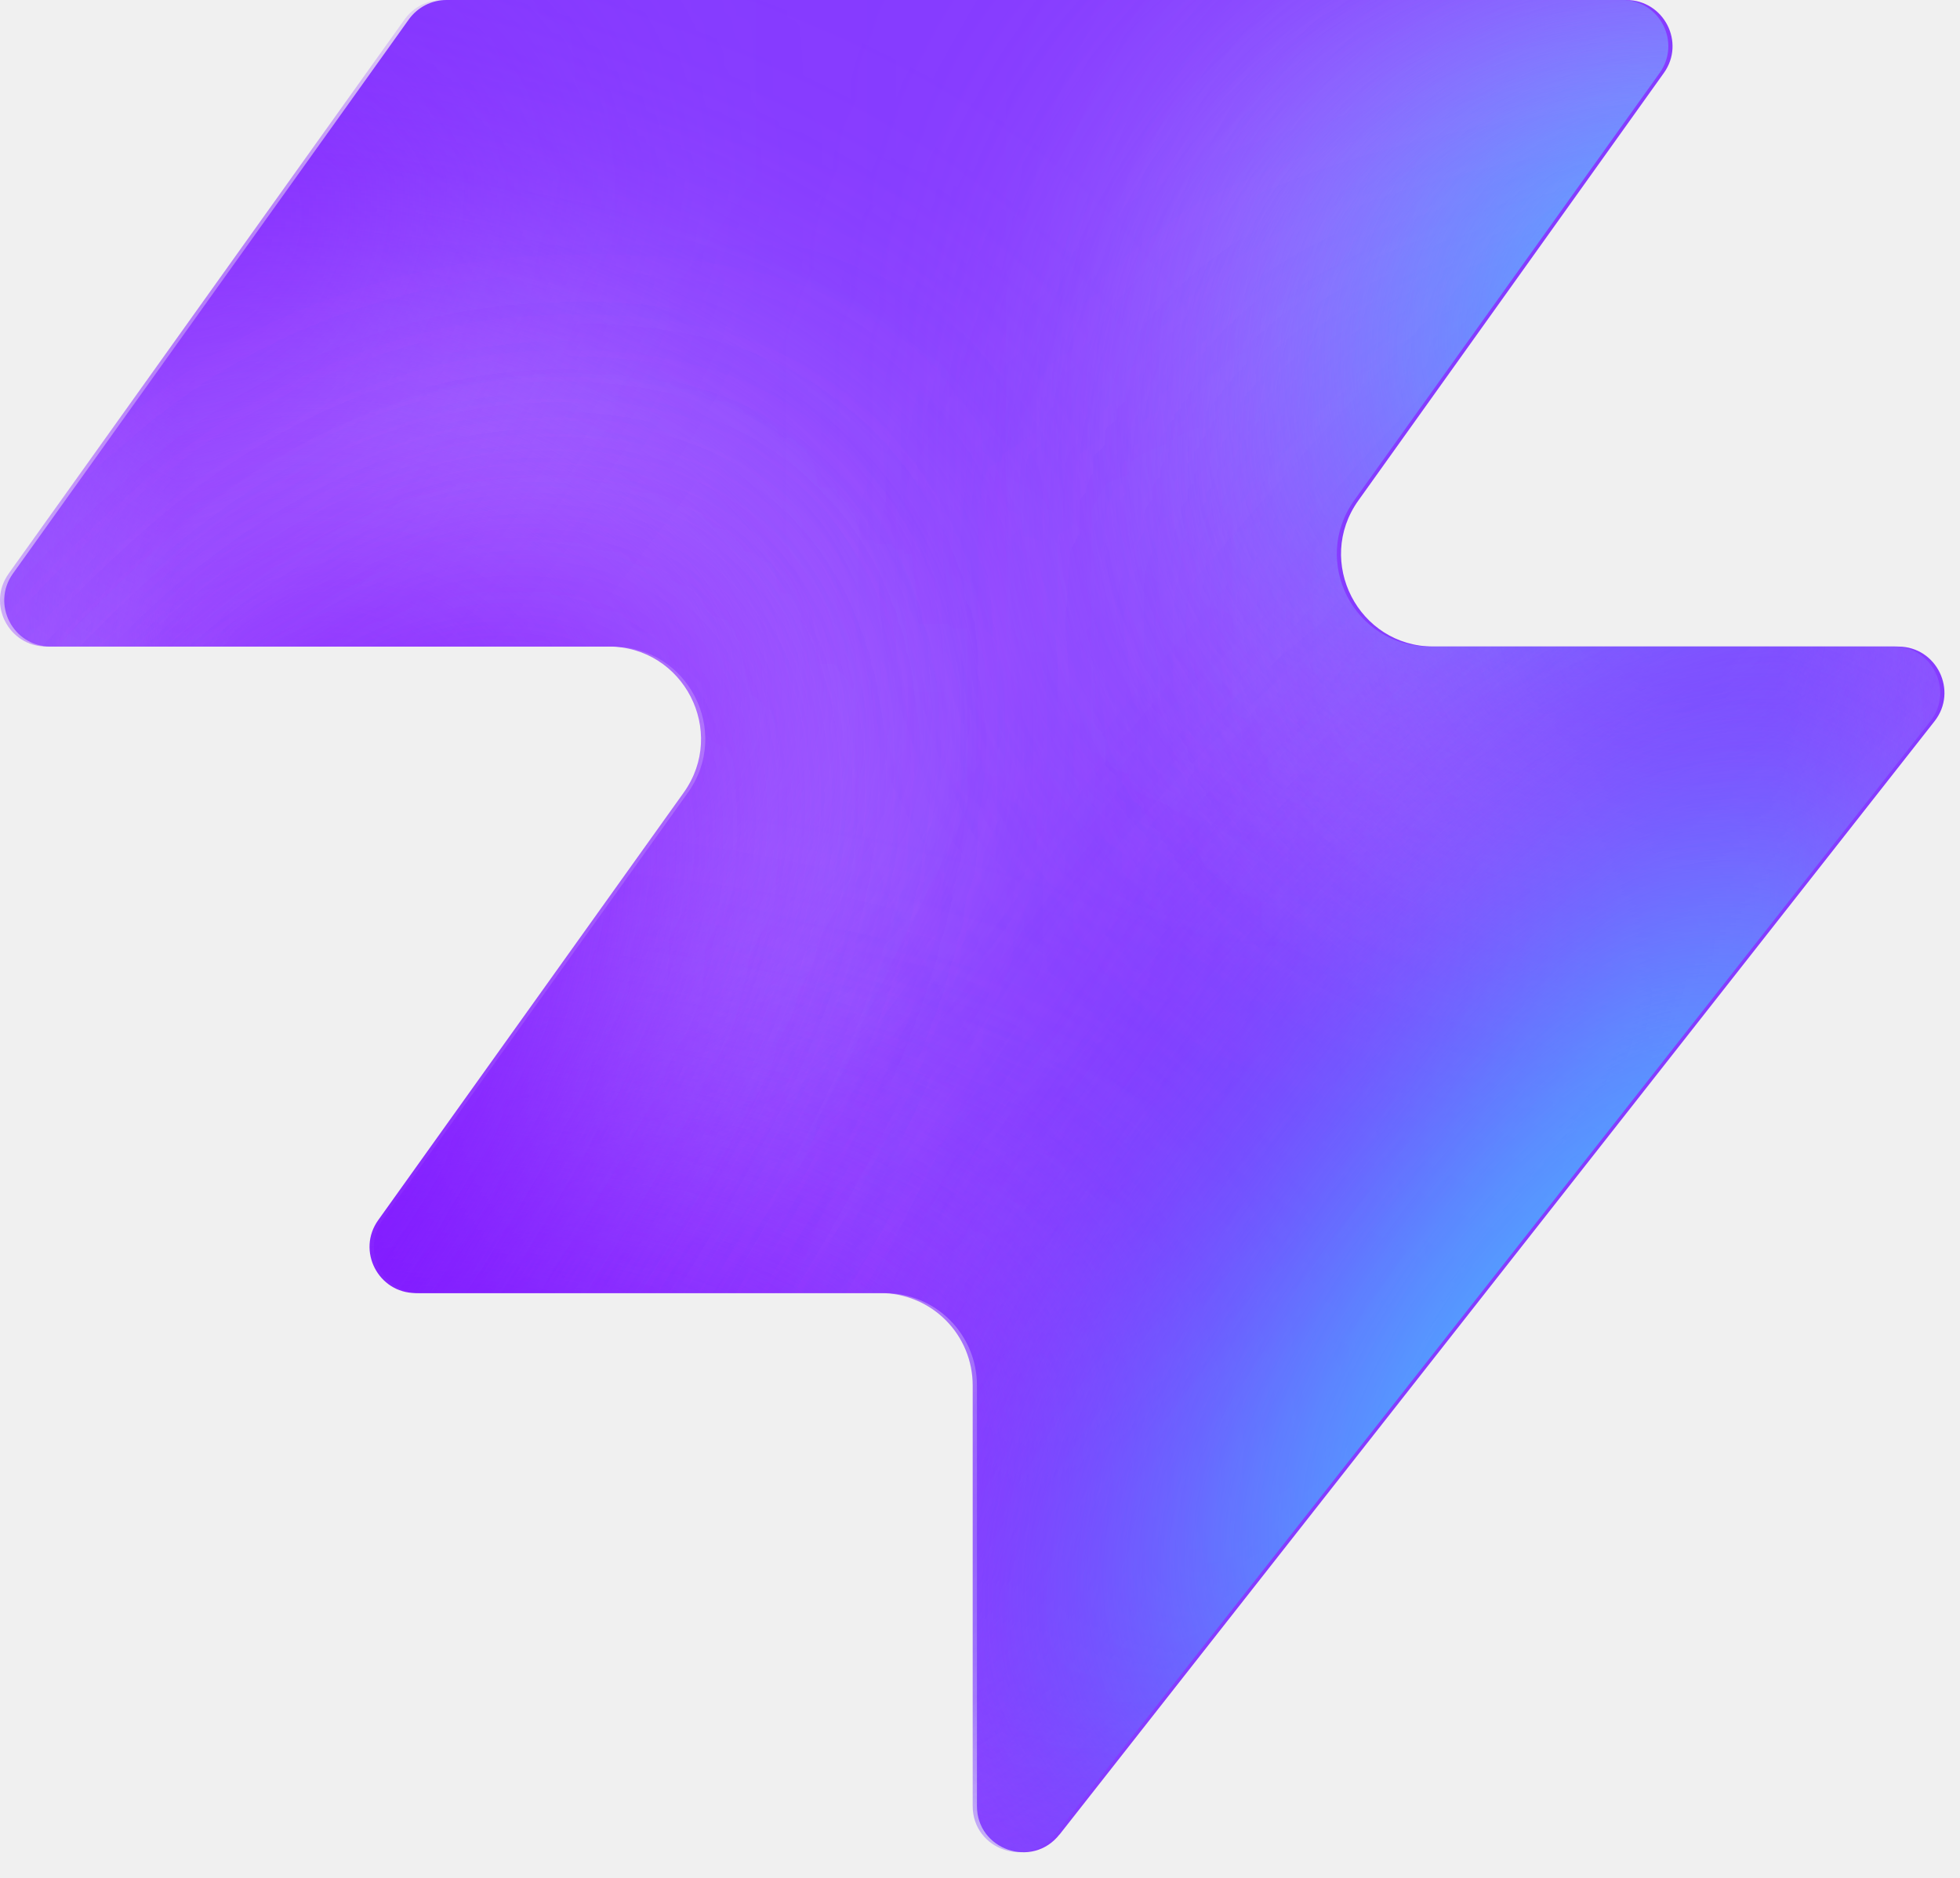
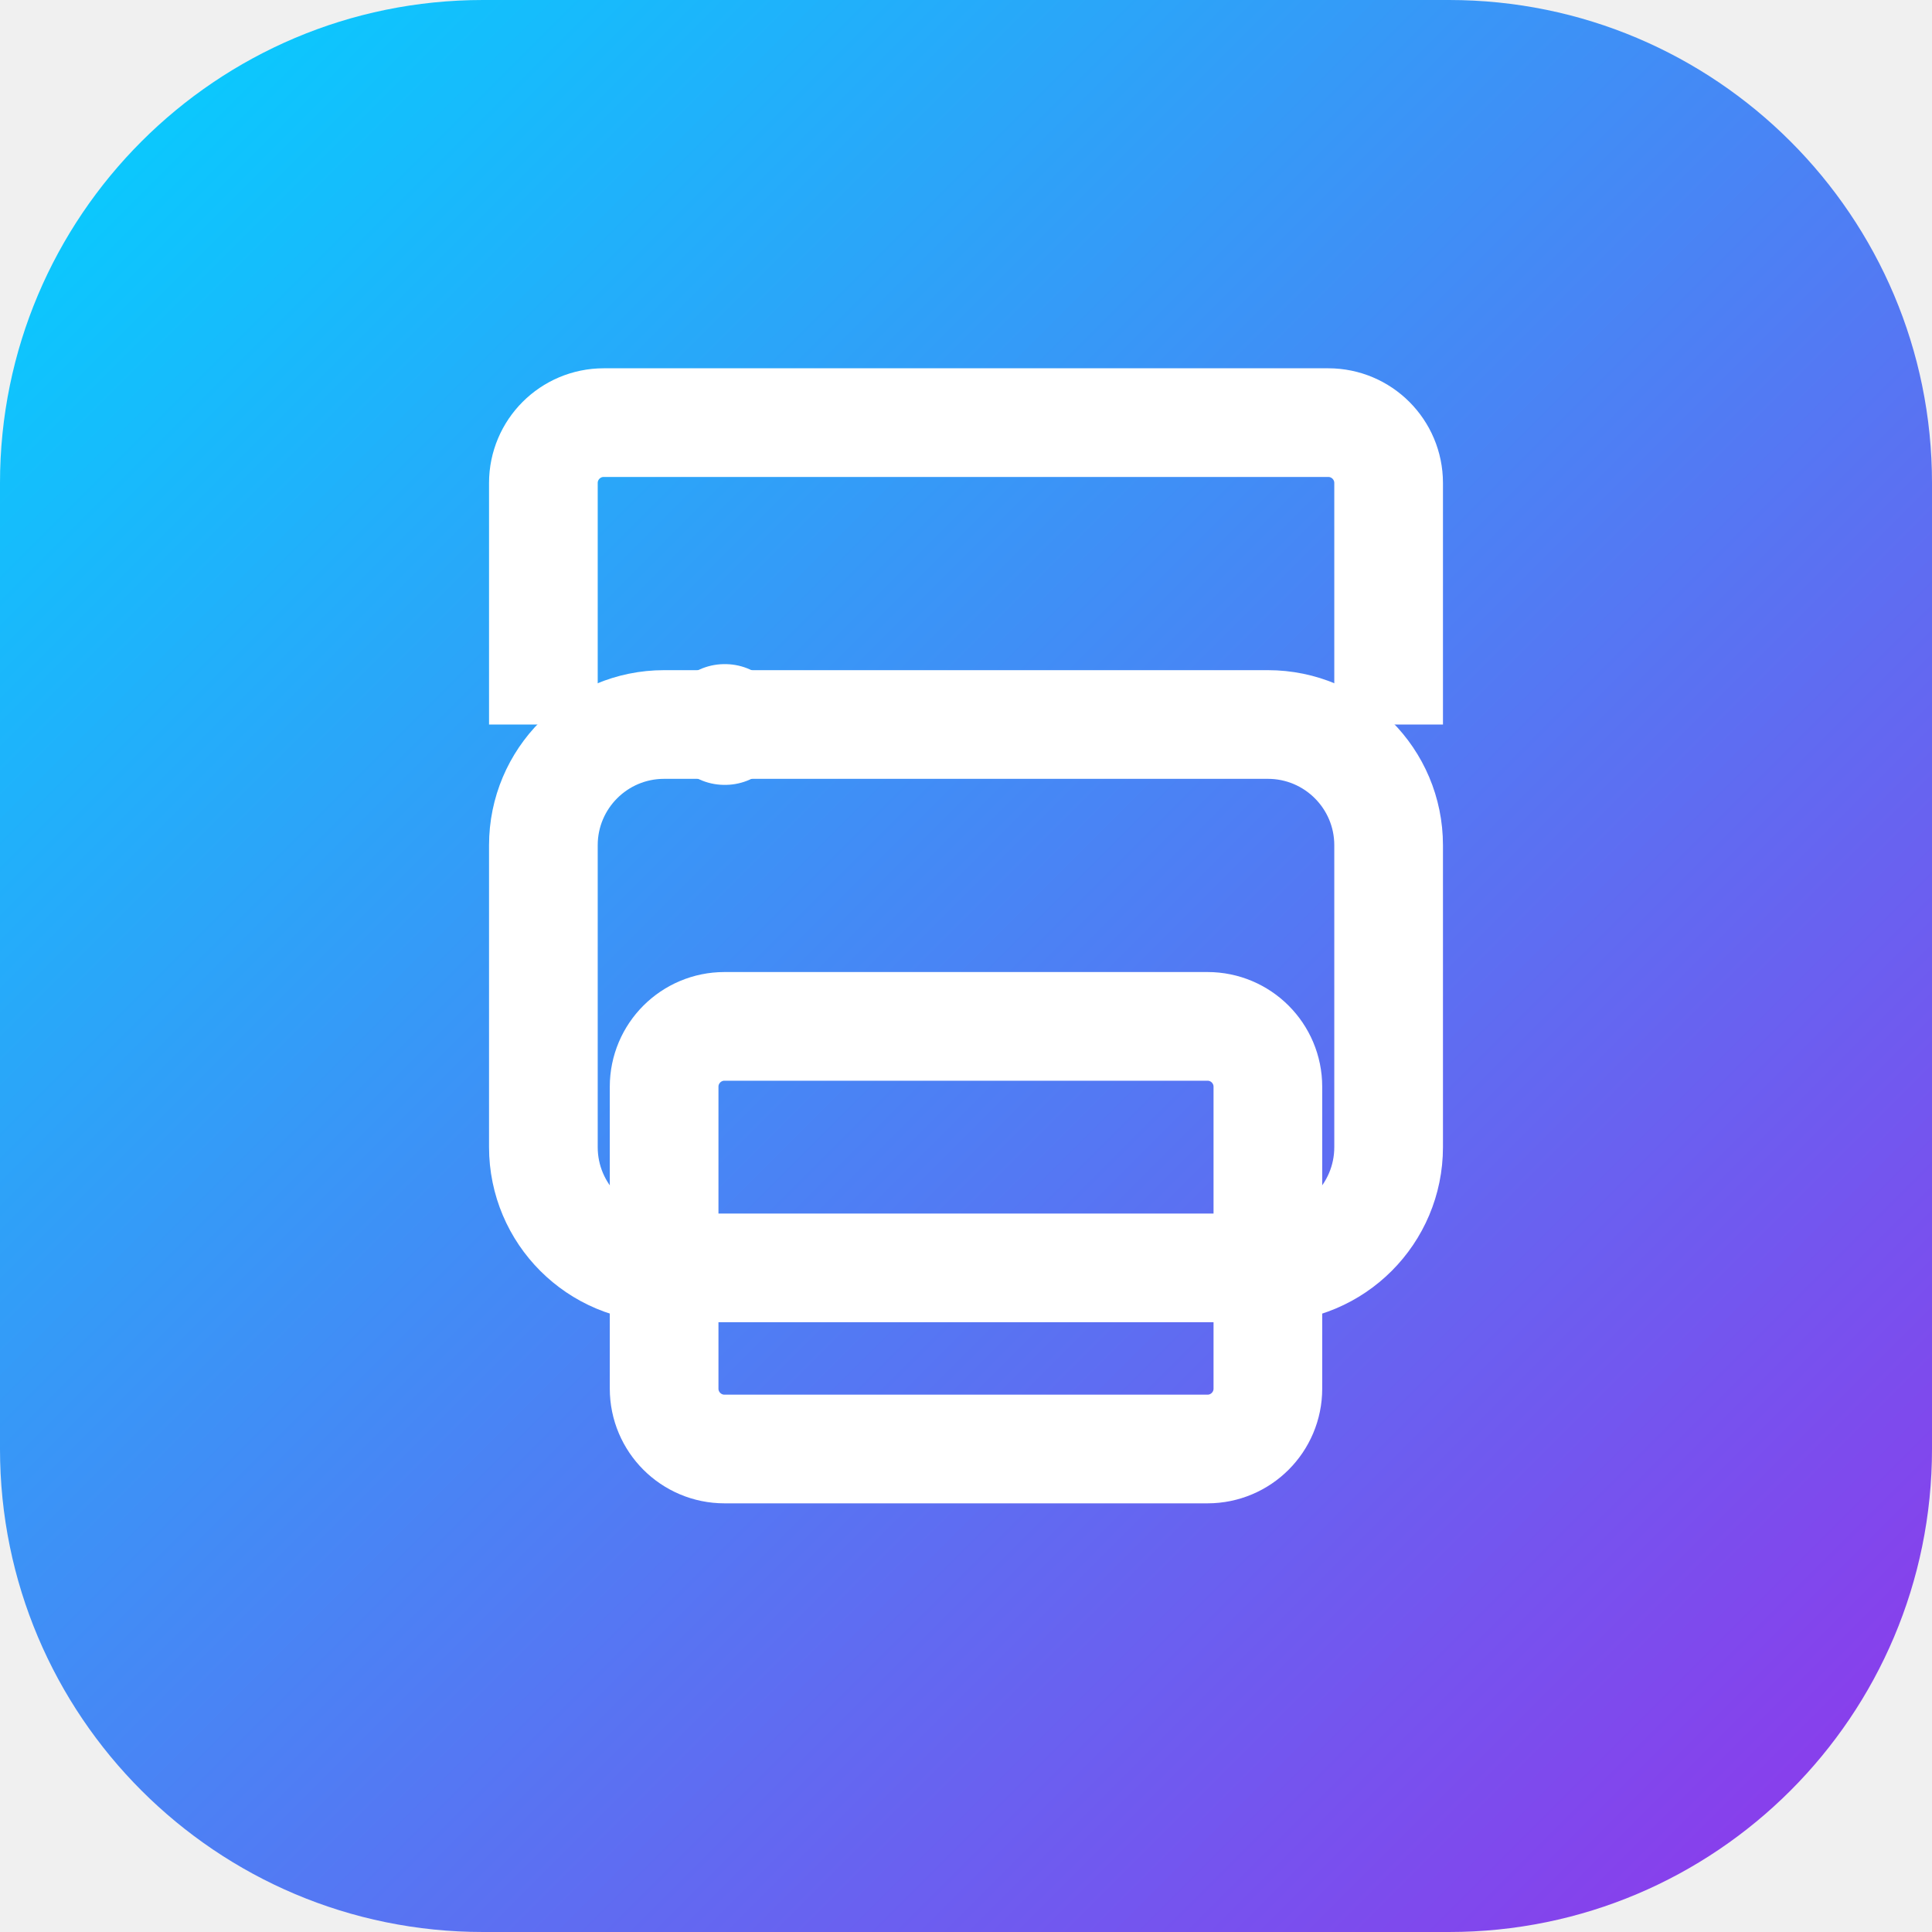
- <svg xmlns="http://www.w3.org/2000/svg" width="48" height="46" fill="none" viewBox="0 0 48 46">
-   <path fill="#863bff" d="M25.946 44.938c-.664.845-2.021.375-2.021-.698V33.937a2.26 2.26 0 0 0-2.262-2.262H10.287c-.92 0-1.456-1.04-.92-1.788l7.48-10.471c1.07-1.497 0-3.578-1.842-3.578H1.237c-.92 0-1.456-1.04-.92-1.788L10.013.474c.214-.297.556-.474.92-.474h28.894c.92 0 1.456 1.04.92 1.788l-7.48 10.471c-1.07 1.498 0 3.579 1.842 3.579h11.377c.943 0 1.473 1.088.89 1.83L25.947 44.94z" style="fill:#863bff;fill:color(display-p3 .525 .23 1);fill-opacity:1" />
-   <mask id="a" width="48" height="46" x="0" y="0" maskUnits="userSpaceOnUse" style="mask-type:alpha">
-     <path fill="#000" d="M25.842 44.938c-.664.844-2.021.375-2.021-.698V33.937a2.26 2.26 0 0 0-2.262-2.262H10.183c-.92 0-1.456-1.04-.92-1.788l7.48-10.471c1.07-1.498 0-3.579-1.842-3.579H1.133c-.92 0-1.456-1.04-.92-1.787L9.91.473c.214-.297.556-.474.92-.474h28.894c.92 0 1.456 1.04.92 1.788l-7.48 10.471c-1.07 1.498 0 3.578 1.842 3.578h11.377c.943 0 1.473 1.088.89 1.832L25.843 44.94z" style="fill:#000;fill-opacity:1" />
-   </mask>
-   <g mask="url(#a)">
-     <g filter="url(#b)">
-       <ellipse cx="5.508" cy="14.704" fill="#ede6ff" rx="5.508" ry="14.704" style="fill:#ede6ff;fill:color(display-p3 .927 .903 1);fill-opacity:1" transform="matrix(.00324 1 1 -.00324 -4.47 31.516)" />
-     </g>
-     <g filter="url(#c)">
-       <ellipse cx="10.399" cy="29.851" fill="#ede6ff" rx="10.399" ry="29.851" style="fill:#ede6ff;fill:color(display-p3 .927 .903 1);fill-opacity:1" transform="matrix(.00324 1 1 -.00324 -39.328 7.883)" />
-     </g>
-     <g filter="url(#d)">
-       <ellipse cx="5.508" cy="30.487" fill="#7e14ff" rx="5.508" ry="30.487" style="fill:#7e14ff;fill:color(display-p3 .492 .077 1);fill-opacity:1" transform="rotate(89.814 -25.913 -14.639)scale(1 -1)" />
-     </g>
-     <g filter="url(#e)">
-       <ellipse cx="5.508" cy="30.599" fill="#7e14ff" rx="5.508" ry="30.599" style="fill:#7e14ff;fill:color(display-p3 .492 .077 1);fill-opacity:1" transform="rotate(89.814 -32.644 -3.334)scale(1 -1)" />
-     </g>
-     <g filter="url(#f)">
-       <ellipse cx="5.508" cy="30.599" fill="#7e14ff" rx="5.508" ry="30.599" style="fill:#7e14ff;fill:color(display-p3 .492 .077 1);fill-opacity:1" transform="matrix(.00324 1 1 -.00324 -34.34 30.47)" />
-     </g>
-     <g filter="url(#g)">
-       <ellipse cx="14.072" cy="22.078" fill="#ede6ff" rx="14.072" ry="22.078" style="fill:#ede6ff;fill:color(display-p3 .927 .903 1);fill-opacity:1" transform="rotate(93.35 24.506 48.493)scale(-1 1)" />
-     </g>
-     <g filter="url(#h)">
-       <ellipse cx="3.47" cy="21.501" fill="#7e14ff" rx="3.47" ry="21.501" style="fill:#7e14ff;fill:color(display-p3 .492 .077 1);fill-opacity:1" transform="rotate(89.009 28.708 47.59)scale(-1 1)" />
-     </g>
-     <g filter="url(#i)">
-       <ellipse cx="3.47" cy="21.501" fill="#7e14ff" rx="3.47" ry="21.501" style="fill:#7e14ff;fill:color(display-p3 .492 .077 1);fill-opacity:1" transform="rotate(89.009 28.708 47.59)scale(-1 1)" />
-     </g>
-     <g filter="url(#j)">
-       <ellipse cx=".387" cy="8.972" fill="#7e14ff" rx="4.407" ry="29.108" style="fill:#7e14ff;fill:color(display-p3 .492 .077 1);fill-opacity:1" transform="rotate(39.51 .387 8.972)" />
-     </g>
-     <g filter="url(#k)">
-       <ellipse cx="47.523" cy="-6.092" fill="#7e14ff" rx="4.407" ry="29.108" style="fill:#7e14ff;fill:color(display-p3 .492 .077 1);fill-opacity:1" transform="rotate(37.892 47.523 -6.092)" />
-     </g>
-     <g filter="url(#l)">
-       <ellipse cx="41.412" cy="6.333" fill="#47bfff" rx="5.971" ry="9.665" style="fill:#47bfff;fill:color(display-p3 .28 .748 1);fill-opacity:1" transform="rotate(37.892 41.412 6.333)" />
-     </g>
-     <g filter="url(#m)">
-       <ellipse cx="-1.879" cy="38.332" fill="#7e14ff" rx="4.407" ry="29.108" style="fill:#7e14ff;fill:color(display-p3 .492 .077 1);fill-opacity:1" transform="rotate(37.892 -1.88 38.332)" />
-     </g>
-     <g filter="url(#n)">
-       <ellipse cx="-1.879" cy="38.332" fill="#7e14ff" rx="4.407" ry="29.108" style="fill:#7e14ff;fill:color(display-p3 .492 .077 1);fill-opacity:1" transform="rotate(37.892 -1.88 38.332)" />
-     </g>
-     <g filter="url(#o)">
-       <ellipse cx="35.651" cy="29.907" fill="#7e14ff" rx="4.407" ry="29.108" style="fill:#7e14ff;fill:color(display-p3 .492 .077 1);fill-opacity:1" transform="rotate(37.892 35.651 29.907)" />
-     </g>
-     <g filter="url(#p)">
-       <ellipse cx="38.418" cy="32.4" fill="#47bfff" rx="5.971" ry="15.297" style="fill:#47bfff;fill:color(display-p3 .28 .748 1);fill-opacity:1" transform="rotate(37.892 38.418 32.4)" />
-     </g>
-   </g>
+ <svg xmlns="http://www.w3.org/2000/svg" viewBox="0 0 32 32" width="32" height="32">
  <defs>
-     <filter id="b" width="60.045" height="41.654" x="-19.77" y="16.149" color-interpolation-filters="sRGB" filterUnits="userSpaceOnUse">
-       <feFlood flood-opacity="0" result="BackgroundImageFix" />
-       <feBlend in="SourceGraphic" in2="BackgroundImageFix" result="shape" />
-       <feGaussianBlur result="effect1_foregroundBlur_2002_17158" stdDeviation="7.659" />
-     </filter>
-     <filter id="c" width="90.34" height="51.437" x="-54.613" y="-7.533" color-interpolation-filters="sRGB" filterUnits="userSpaceOnUse">
-       <feFlood flood-opacity="0" result="BackgroundImageFix" />
-       <feBlend in="SourceGraphic" in2="BackgroundImageFix" result="shape" />
-       <feGaussianBlur result="effect1_foregroundBlur_2002_17158" stdDeviation="7.659" />
-     </filter>
-     <filter id="d" width="79.355" height="29.4" x="-49.64" y="2.03" color-interpolation-filters="sRGB" filterUnits="userSpaceOnUse">
-       <feFlood flood-opacity="0" result="BackgroundImageFix" />
-       <feBlend in="SourceGraphic" in2="BackgroundImageFix" result="shape" />
-       <feGaussianBlur result="effect1_foregroundBlur_2002_17158" stdDeviation="4.596" />
-     </filter>
-     <filter id="e" width="79.579" height="29.4" x="-45.045" y="20.029" color-interpolation-filters="sRGB" filterUnits="userSpaceOnUse">
-       <feFlood flood-opacity="0" result="BackgroundImageFix" />
-       <feBlend in="SourceGraphic" in2="BackgroundImageFix" result="shape" />
-       <feGaussianBlur result="effect1_foregroundBlur_2002_17158" stdDeviation="4.596" />
-     </filter>
-     <filter id="f" width="79.579" height="29.4" x="-43.513" y="21.178" color-interpolation-filters="sRGB" filterUnits="userSpaceOnUse">
-       <feFlood flood-opacity="0" result="BackgroundImageFix" />
-       <feBlend in="SourceGraphic" in2="BackgroundImageFix" result="shape" />
-       <feGaussianBlur result="effect1_foregroundBlur_2002_17158" stdDeviation="4.596" />
-     </filter>
-     <filter id="g" width="74.749" height="58.852" x="15.756" y="-17.901" color-interpolation-filters="sRGB" filterUnits="userSpaceOnUse">
-       <feFlood flood-opacity="0" result="BackgroundImageFix" />
-       <feBlend in="SourceGraphic" in2="BackgroundImageFix" result="shape" />
-       <feGaussianBlur result="effect1_foregroundBlur_2002_17158" stdDeviation="7.659" />
-     </filter>
-     <filter id="h" width="61.377" height="25.362" x="23.548" y="2.284" color-interpolation-filters="sRGB" filterUnits="userSpaceOnUse">
-       <feFlood flood-opacity="0" result="BackgroundImageFix" />
-       <feBlend in="SourceGraphic" in2="BackgroundImageFix" result="shape" />
-       <feGaussianBlur result="effect1_foregroundBlur_2002_17158" stdDeviation="4.596" />
-     </filter>
-     <filter id="i" width="61.377" height="25.362" x="23.548" y="2.284" color-interpolation-filters="sRGB" filterUnits="userSpaceOnUse">
-       <feFlood flood-opacity="0" result="BackgroundImageFix" />
-       <feBlend in="SourceGraphic" in2="BackgroundImageFix" result="shape" />
-       <feGaussianBlur result="effect1_foregroundBlur_2002_17158" stdDeviation="4.596" />
-     </filter>
-     <filter id="j" width="56.045" height="63.649" x="-27.636" y="-22.853" color-interpolation-filters="sRGB" filterUnits="userSpaceOnUse">
-       <feFlood flood-opacity="0" result="BackgroundImageFix" />
-       <feBlend in="SourceGraphic" in2="BackgroundImageFix" result="shape" />
-       <feGaussianBlur result="effect1_foregroundBlur_2002_17158" stdDeviation="4.596" />
-     </filter>
-     <filter id="k" width="54.814" height="64.646" x="20.116" y="-38.415" color-interpolation-filters="sRGB" filterUnits="userSpaceOnUse">
-       <feFlood flood-opacity="0" result="BackgroundImageFix" />
-       <feBlend in="SourceGraphic" in2="BackgroundImageFix" result="shape" />
-       <feGaussianBlur result="effect1_foregroundBlur_2002_17158" stdDeviation="4.596" />
-     </filter>
-     <filter id="l" width="33.541" height="35.313" x="24.641" y="-11.323" color-interpolation-filters="sRGB" filterUnits="userSpaceOnUse">
-       <feFlood flood-opacity="0" result="BackgroundImageFix" />
-       <feBlend in="SourceGraphic" in2="BackgroundImageFix" result="shape" />
-       <feGaussianBlur result="effect1_foregroundBlur_2002_17158" stdDeviation="4.596" />
-     </filter>
-     <filter id="m" width="54.814" height="64.646" x="-29.286" y="6.009" color-interpolation-filters="sRGB" filterUnits="userSpaceOnUse">
-       <feFlood flood-opacity="0" result="BackgroundImageFix" />
-       <feBlend in="SourceGraphic" in2="BackgroundImageFix" result="shape" />
-       <feGaussianBlur result="effect1_foregroundBlur_2002_17158" stdDeviation="4.596" />
-     </filter>
-     <filter id="n" width="54.814" height="64.646" x="-29.286" y="6.009" color-interpolation-filters="sRGB" filterUnits="userSpaceOnUse">
-       <feFlood flood-opacity="0" result="BackgroundImageFix" />
-       <feBlend in="SourceGraphic" in2="BackgroundImageFix" result="shape" />
-       <feGaussianBlur result="effect1_foregroundBlur_2002_17158" stdDeviation="4.596" />
-     </filter>
-     <filter id="o" width="54.814" height="64.646" x="8.244" y="-2.416" color-interpolation-filters="sRGB" filterUnits="userSpaceOnUse">
-       <feFlood flood-opacity="0" result="BackgroundImageFix" />
-       <feBlend in="SourceGraphic" in2="BackgroundImageFix" result="shape" />
-       <feGaussianBlur result="effect1_foregroundBlur_2002_17158" stdDeviation="4.596" />
-     </filter>
-     <filter id="p" width="39.409" height="43.623" x="18.713" y="10.588" color-interpolation-filters="sRGB" filterUnits="userSpaceOnUse">
-       <feFlood flood-opacity="0" result="BackgroundImageFix" />
-       <feBlend in="SourceGraphic" in2="BackgroundImageFix" result="shape" />
-       <feGaussianBlur result="effect1_foregroundBlur_2002_17158" stdDeviation="4.596" />
-     </filter>
+     <linearGradient id="g" x1="0%" y1="0%" x2="100%" y2="100%">
+       <stop offset="0%" stop-color="#00d4ff" />
+       <stop offset="100%" stop-color="#9333ea" />
+     </linearGradient>
  </defs>
+   <rect width="32" height="32" rx="8" fill="url(#g)" />
+   <rect x="9" y="12" width="14" height="9" rx="2" fill="none" stroke="white" stroke-width="1.8" stroke-linejoin="round" />
+   <path d="M9 12V8a1 1 0 0 1 1-1h12a1 1 0 0 1 1 1v4" fill="none" stroke="white" stroke-width="1.8" stroke-linejoin="round" />
+   <rect x="11" y="17" width="10" height="7" rx="1" fill="none" stroke="white" stroke-width="1.8" stroke-linejoin="round" />
+   <line x1="12" y1="12" x2="12.01" y2="12" stroke="white" stroke-width="2" stroke-linecap="round" />
</svg>
